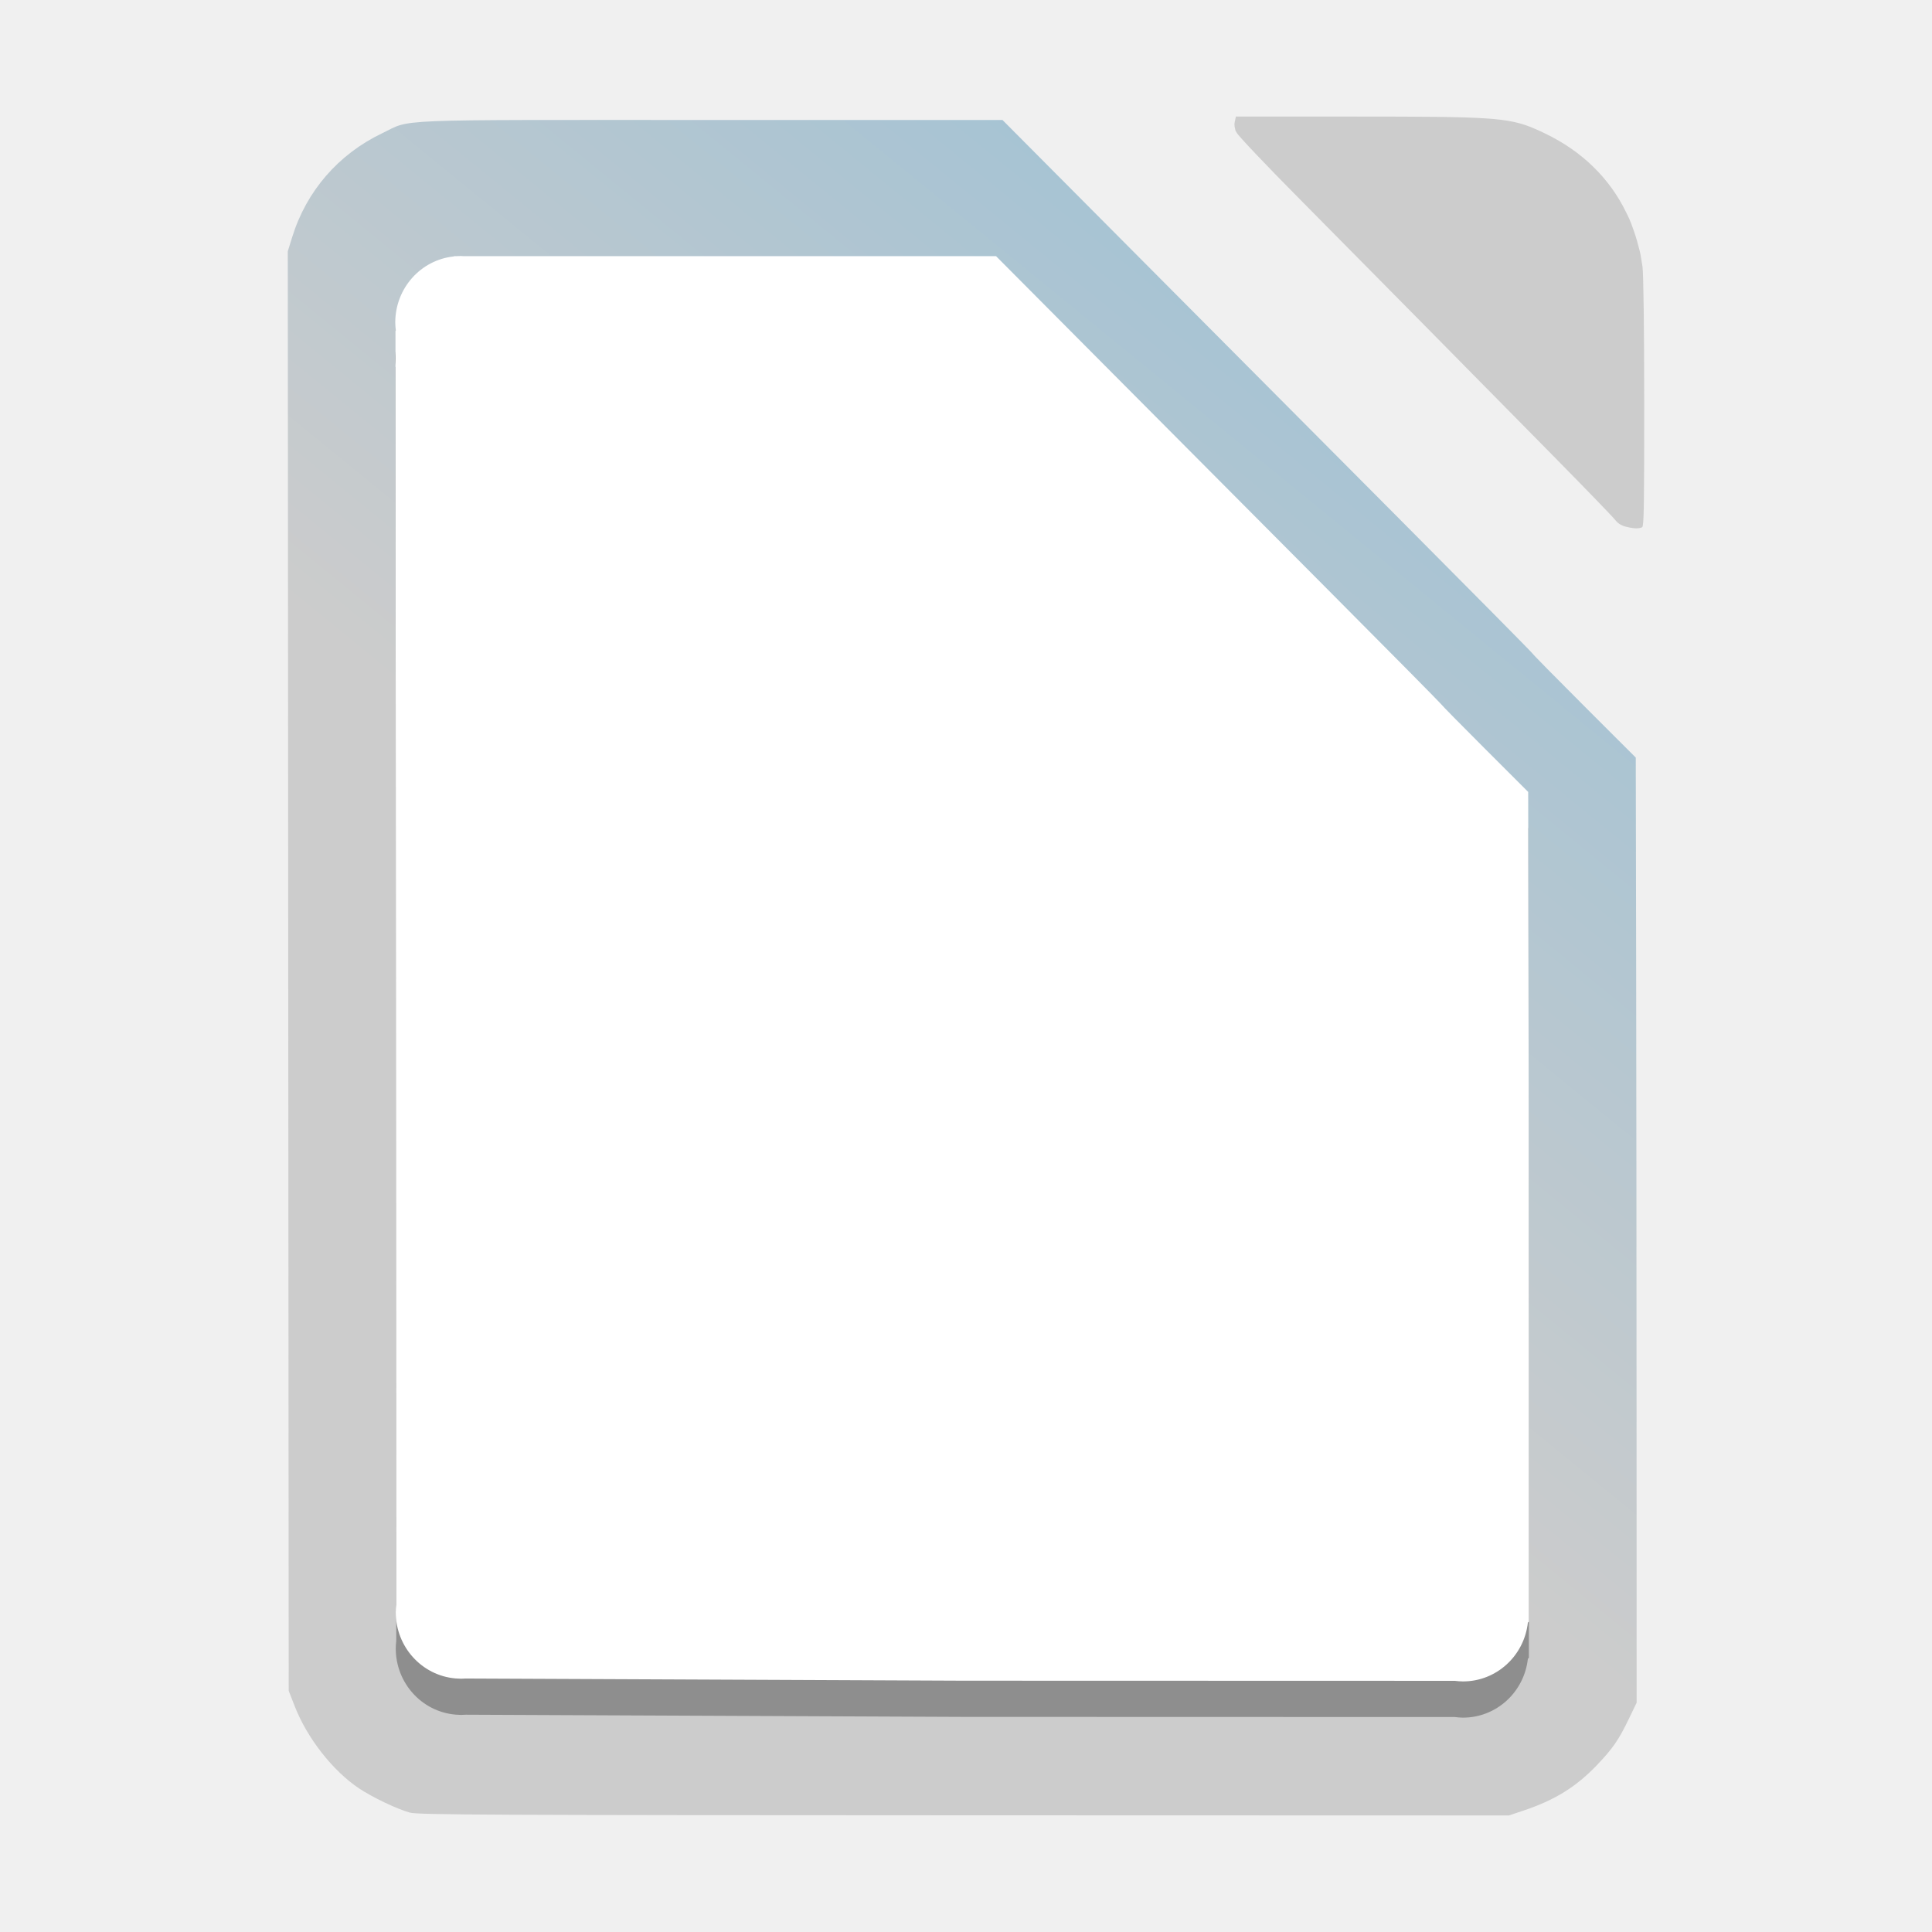
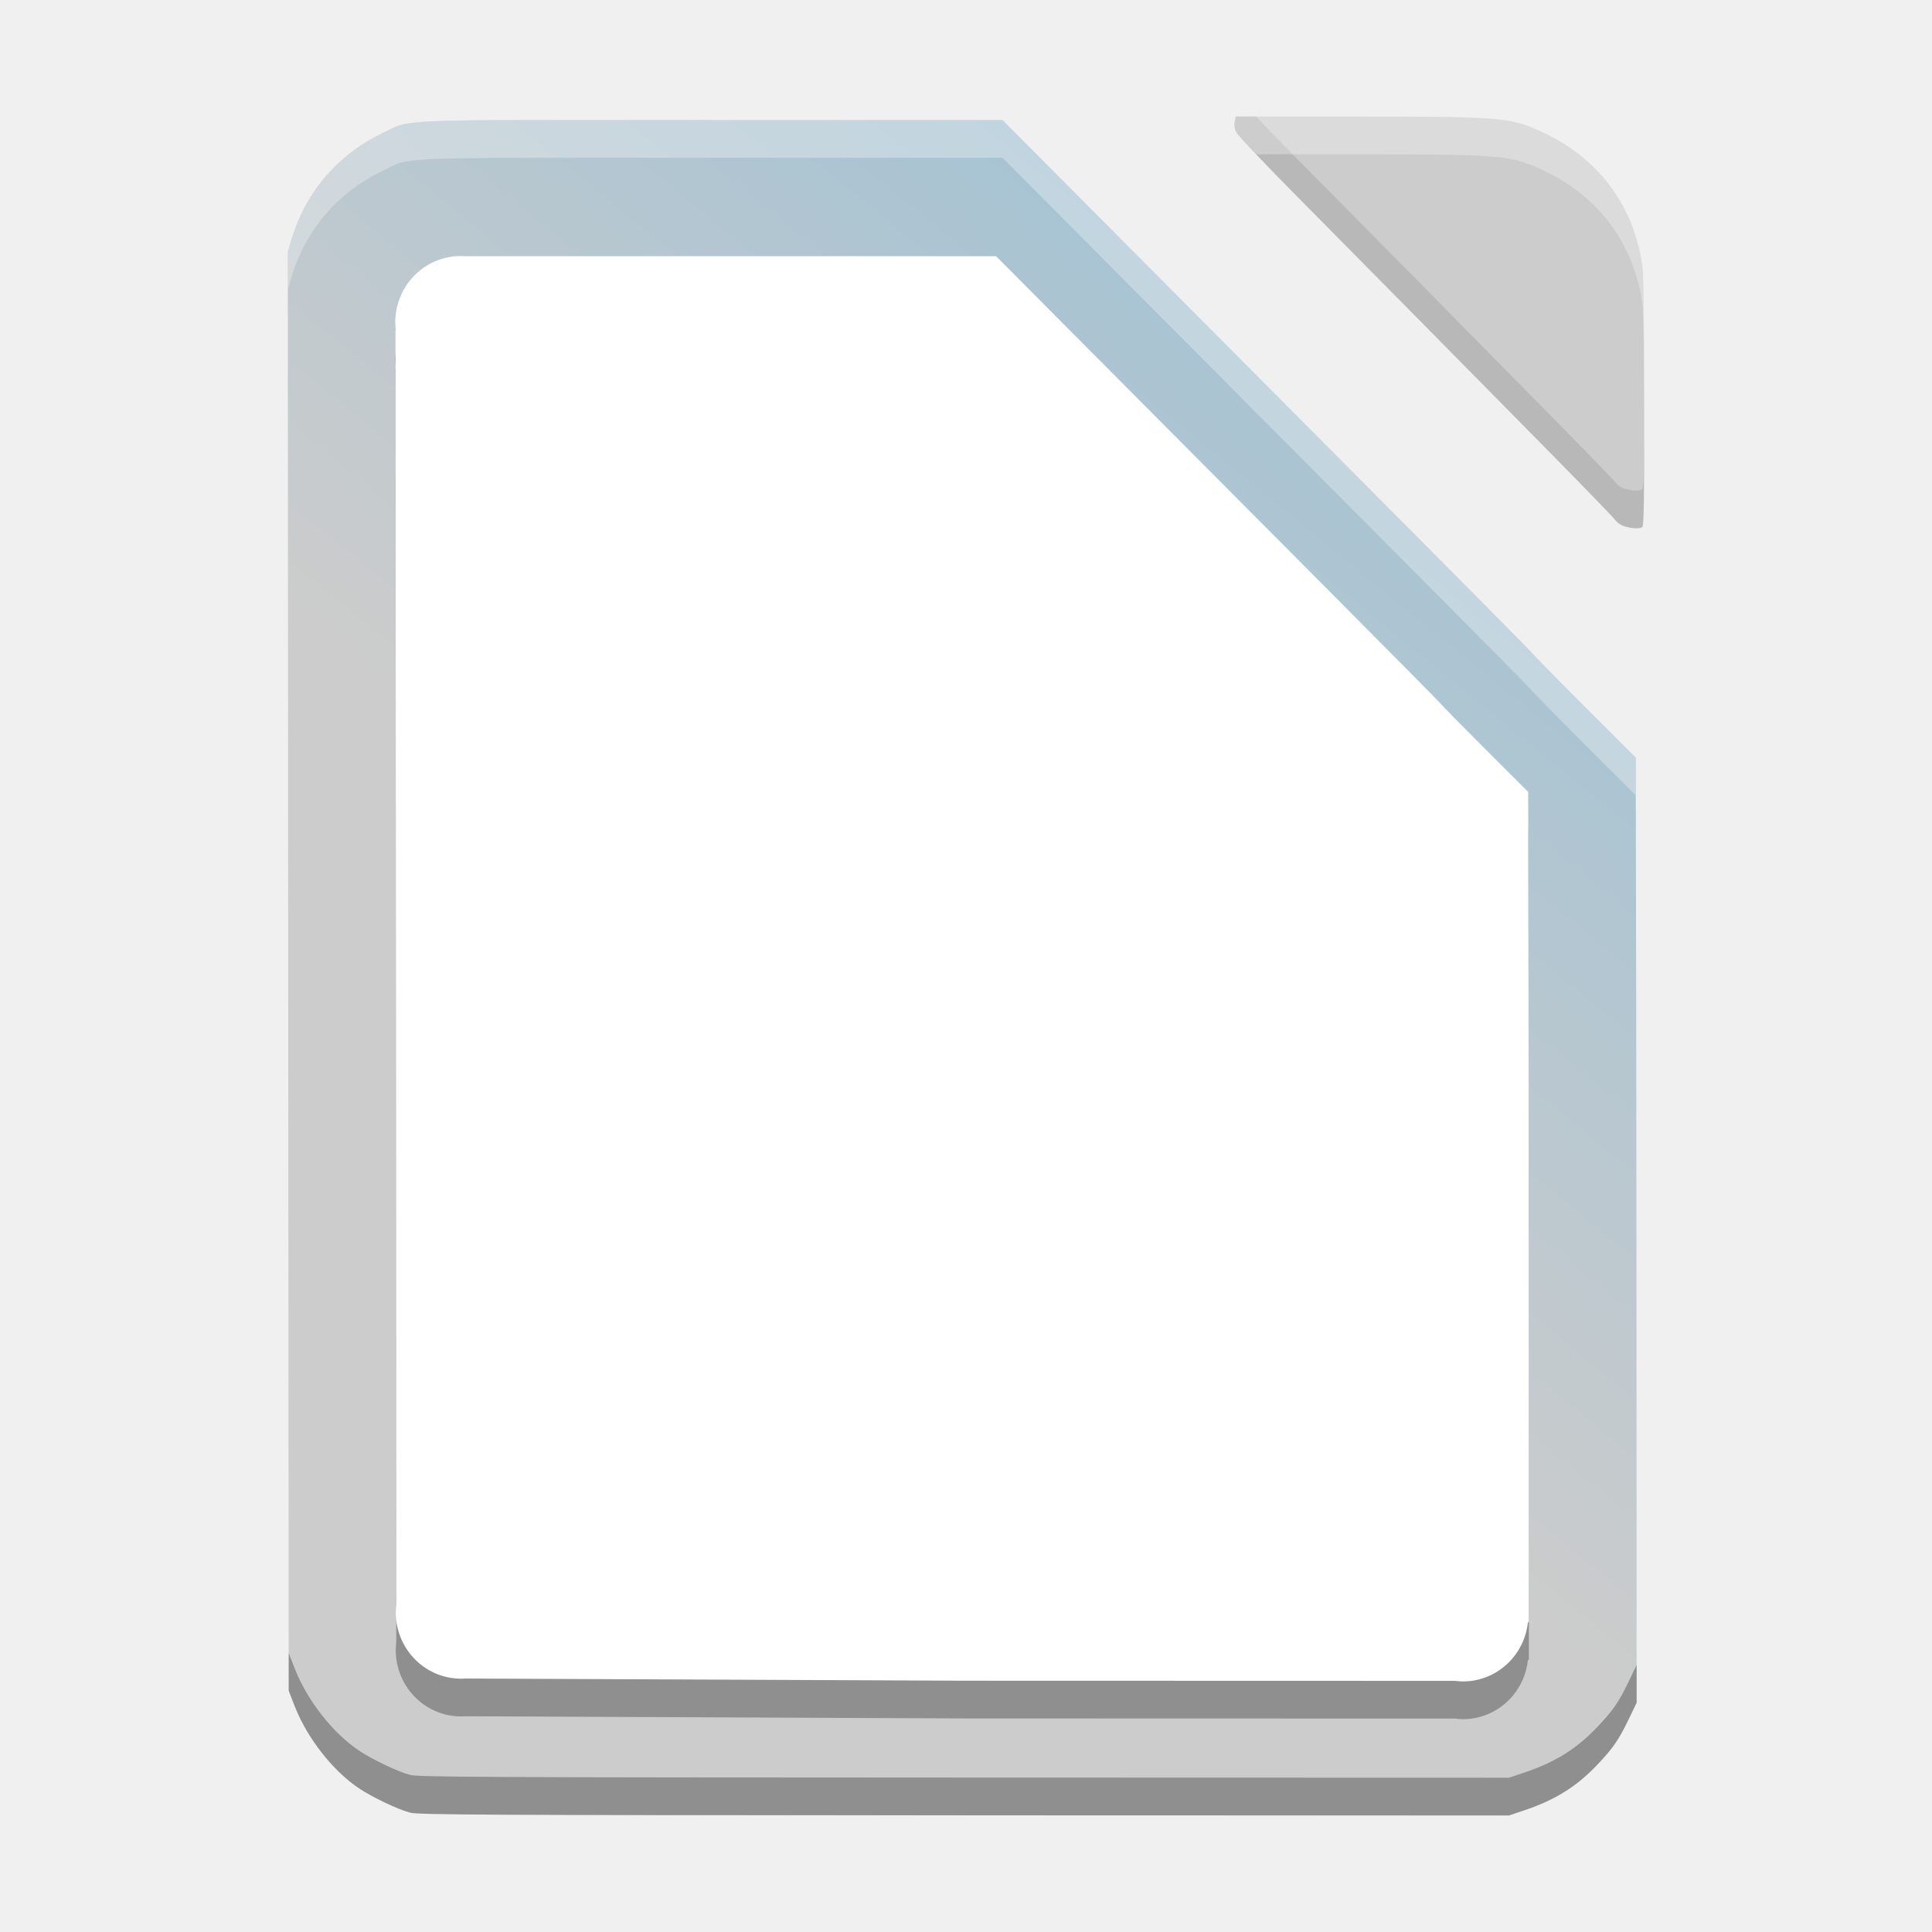
- <svg xmlns="http://www.w3.org/2000/svg" xmlns:xlink="http://www.w3.org/1999/xlink" width="384pt" height="384pt" version="1.1" viewBox="0 0 384 384">
+ <svg xmlns="http://www.w3.org/2000/svg" width="512" height="512" version="1.1" viewBox="0 0 384 384">
  <defs>
-     <linearGradient id="linear0" x1="235.092" x2="720.481" y1="289.085" y2="-306.19" gradientTransform="matrix(0.75,0,0,0.75,0,0)" gradientUnits="userSpaceOnUse">
-       <stop offset="0" style="stop-color:rgb(80.000%,80.000%,80.000%)" />
-       <stop offset="1" style="stop-color:rgb(29.019%,68.235%,90.196%)" />
+     <linearGradient id="c" x1="235.09" x2="720.48" y1="289.08" y2="-306.19" gradientTransform="scale(.75)" gradientUnits="userSpaceOnUse">
+       <stop stop-color="#ccc" offset="0" />
+       <stop stop-color="#49ade5" offset="1" />
    </linearGradient>
-     <filter id="alpha" width="100%" height="100%" x="0%" y="0%" filterUnits="objectBoundingBox">
-       <feColorMatrix in="SourceGraphic" type="matrix" values="0 0 0 0 1 0 0 0 0 1 0 0 0 0 1 0 0 0 1 0" />
-     </filter>
-     <mask id="mask0">
-       <g filter="url(#alpha)">
-         <rect width="384" height="384" x="0" y="0" style="fill:rgb(0%,0%,0%);fill-opacity:0.302" />
-       </g>
-     </mask>
-     <clipPath id="clip1">
-       <rect width="384" height="384" x="0" y="0" />
-     </clipPath>
-     <g id="surface5" clip-path="url(#clip1)">
-       <path style="fill:rgb(0%,0%,0%)" d="M 91.535 58.078 C 91.227 58.078 90.918 58.09 90.609 58.113 L 90.258 58.113 L 90.223 58.16 C 83.605 58.848 78.57 64.508 78.562 71.273 C 78.57 71.812 78.605 72.348 78.676 72.883 L 78.605 72.973 L 78.684 200.254 L 78.758 326.121 C 78.695 326.629 78.664 327.145 78.66 327.656 C 78.664 334.496 83.805 340.199 90.504 340.793 L 90.516 340.801 L 90.676 340.805 C 90.996 340.832 91.312 340.848 91.633 340.852 C 91.961 340.852 92.285 340.84 92.609 340.812 L 191.562 341.246 L 289.148 341.273 C 289.695 341.348 290.246 341.387 290.797 341.395 C 297.395 341.391 302.938 336.352 303.68 329.684 L 303.879 329.52 L 303.875 278.27 C 303.867 253.973 303.836 218.457 303.801 199.348 L 303.738 164.598 L 295.102 155.969 C 290.352 151.219 286.465 147.27 286.465 147.188 C 286.465 147.105 276.238 136.766 263.742 124.211 C 251.242 111.66 231.332 91.652 219.496 79.75 L 197.977 58.113 L 92.211 58.113 C 91.988 58.094 91.762 58.082 91.535 58.078 Z M 91.535 58.078" />
-     </g>
  </defs>
-   <g>
-     <path style="fill:url(#linear0)" d="M 81.477 360.273 C 79.004 359.609 73.98 357.215 71.324 355.43 C 66.121 351.938 61.047 345.453 58.59 339.156 L 57.383 336.066 L 57.289 193.012 L 57.199 49.957 L 58.086 47.094 C 60.902 37.992 67.27 30.641 75.914 26.508 C 81.988 23.605 76.234 23.84 141.34 23.848 L 199.254 23.852 L 224.867 49.602 C 238.953 63.766 262.648 87.578 277.523 102.516 C 292.398 117.457 304.566 129.762 304.566 129.859 C 304.566 129.957 309.191 134.656 314.844 140.309 L 325.121 150.578 L 325.199 191.93 C 325.238 214.672 325.277 256.938 325.281 285.852 L 325.293 338.426 L 323.723 341.684 C 321.738 345.82 320.555 347.523 317.391 350.84 C 313.273 355.148 309.039 357.777 302.902 359.832 L 299.918 360.836 L 191.625 360.805 C 97.207 360.777 83.094 360.711 81.477 360.273 Z M 81.477 360.273" />
-     <path style="fill:rgb(80.000%,80.000%,80.000%)" d="M 245.645 23.164 L 245.438 24.117 C 245.438 24.121 245.438 24.121 245.438 24.125 L 245.422 24.188 C 245.332 24.598 245.34 25.016 245.453 25.457 C 245.488 25.676 245.535 25.883 245.598 26.055 C 245.617 26.102 245.688 26.203 245.785 26.328 C 245.797 26.352 245.805 26.371 245.816 26.395 C 246.156 27.047 251.668 32.859 258.062 39.305 C 264.457 45.754 275.504 56.93 282.617 64.141 C 289.727 71.352 301.102 82.887 307.891 89.77 C 314.68 96.656 320.578 102.742 320.992 103.301 C 321.078 103.418 321.184 103.531 321.293 103.641 C 321.629 103.992 321.977 104.238 322.398 104.418 C 322.602 104.516 322.809 104.598 323.016 104.648 C 324.23 104.973 325.113 105.078 325.781 104.973 C 325.852 104.965 325.922 104.953 325.984 104.938 C 326.086 104.914 326.184 104.887 326.273 104.852 C 326.301 104.844 326.32 104.82 326.344 104.797 C 326.363 104.785 326.387 104.777 326.406 104.766 C 326.562 104.668 326.656 103.625 326.711 100.961 C 326.719 100.621 326.727 100.195 326.73 99.793 C 326.734 99.637 326.738 99.496 326.738 99.328 C 326.793 95.727 326.805 89.891 326.801 80 C 326.797 65.414 326.656 54.387 326.457 52.988 C 326.391 52.527 326.316 52.074 326.234 51.621 C 326.141 50.918 326.027 50.383 325.883 49.789 C 325.832 49.578 325.758 49.328 325.695 49.09 C 325.348 47.695 324.926 46.344 324.434 45.035 C 324.348 44.801 324.258 44.543 324.18 44.34 C 323.926 43.68 323.613 42.996 323.258 42.301 C 319.961 35.473 314.484 30.086 307.117 26.539 C 304.117 25.098 302.133 24.273 298.25 23.801 C 297.812 23.746 297.352 23.695 296.832 23.648 C 296.824 23.648 296.816 23.648 296.805 23.648 C 296.738 23.641 296.66 23.637 296.594 23.629 C 296.223 23.598 295.832 23.57 295.41 23.543 C 290.457 23.203 282.871 23.172 269.461 23.168 L 245.645 23.168 Z M 245.645 23.164" />
-     <use mask="url(#mask0)" xlink:href="#surface5" />
-     <path style="fill:rgb(100.000%,100.000%,100.000%)" d="M 91.535 50.883 C 91.227 50.883 90.918 50.895 90.609 50.918 L 90.258 50.918 L 90.223 50.965 C 83.605 51.648 78.57 57.312 78.562 64.078 C 78.57 64.613 78.605 65.152 78.676 65.684 L 78.605 65.773 L 78.684 193.059 L 78.758 318.922 C 78.695 319.434 78.664 319.949 78.66 320.461 C 78.664 327.301 83.805 333.004 90.504 333.598 L 90.516 333.605 L 90.676 333.609 C 90.996 333.637 91.312 333.652 91.633 333.656 C 91.961 333.656 92.285 333.641 92.609 333.617 L 191.562 334.051 L 289.148 334.078 C 289.695 334.152 290.246 334.191 290.797 334.195 C 297.395 334.191 302.938 329.156 303.68 322.488 L 303.879 322.324 L 303.875 271.07 C 303.867 246.777 303.836 211.262 303.801 192.148 L 303.738 157.402 L 295.102 148.773 C 290.352 144.023 286.465 140.074 286.465 139.992 C 286.465 139.91 276.238 129.57 263.742 117.016 C 251.242 104.461 231.332 84.453 219.496 72.555 L 197.977 50.918 L 92.211 50.918 C 91.988 50.898 91.762 50.887 91.539 50.883 Z M 91.535 50.883" />
+   <path d="m81.477 360.27c-2.473-0.664-7.496-3.059-10.152-4.844-5.203-3.492-10.277-9.977-12.734-16.273l-1.207-3.09-0.094-143.05-0.09-143.05 0.887-2.863c2.816-9.102 9.184-16.453 17.828-20.586 6.074-2.902 0.32-2.668 65.426-2.66l57.914 0.004 25.613 25.75c14.086 14.164 37.781 37.977 52.656 52.914 14.875 14.941 27.043 27.246 27.043 27.344s4.625 4.797 10.277 10.449l10.277 10.27 0.078 41.352c0.039 22.742 0.078 65.008 0.082 93.922l0.012 52.574-1.57 3.258c-1.984 4.137-3.168 5.84-6.332 9.156-4.117 4.309-8.352 6.938-14.488 8.992l-2.984 1.004-108.29-0.031c-94.418-0.027-108.53-0.094-110.15-0.531z" fill="url(#c)" />
+   <path d="m245.64 23.164-0.207 0.953v0.008l-0.016 0.062c-0.09 0.41-0.082 0.828 0.031 1.27 0.035 0.219 0.082 0.426 0.145 0.598 0.02 0.047 0.09 0.148 0.188 0.273 0.012 0.023 0.02 0.043 0.031 0.066 0.34 0.652 5.852 6.465 12.246 12.91 6.394 6.449 17.441 17.625 24.555 24.836 7.109 7.211 18.484 18.746 25.273 25.629 6.789 6.887 12.688 12.973 13.102 13.531 0.086 0.117 0.191 0.23 0.301 0.34 0.336 0.352 0.684 0.598 1.105 0.777 0.203 0.098 0.41 0.18 0.617 0.23 1.215 0.324 2.098 0.43 2.766 0.324 0.07-0.008 0.141-0.02 0.203-0.035 0.102-0.023 0.199-0.051 0.289-0.086 0.027-0.008 0.047-0.031 0.07-0.055 0.02-0.012 0.043-0.02 0.062-0.031 0.156-0.098 0.25-1.141 0.305-3.805 0.008-0.34 0.016-0.766 0.02-1.168 0.004-0.156 0.008-0.297 0.008-0.465 0.055-3.602 0.066-9.438 0.062-19.328-0.004-14.586-0.145-25.613-0.344-27.012-0.066-0.461-0.141-0.914-0.223-1.367-0.094-0.703-0.207-1.238-0.352-1.832-0.051-0.211-0.125-0.461-0.188-0.699-0.348-1.395-0.77-2.746-1.262-4.055-0.086-0.234-0.176-0.492-0.254-0.695-0.254-0.66-0.566-1.344-0.922-2.039-3.297-6.828-8.773-12.215-16.141-15.762-3-1.441-4.984-2.266-8.867-2.738-0.438-0.055-0.898-0.105-1.418-0.152h-0.027c-0.066-0.008-0.145-0.012-0.211-0.02-0.371-0.031-0.762-0.059-1.184-0.086-4.953-0.34-12.539-0.371-25.949-0.375h-23.816z" fill="#ccc" />
+   <path d="m91.535 58.383c-0.309 0-0.617 0.012-0.926 0.035h-0.352l-0.035 0.047c-6.617 0.684-11.652 6.348-11.66 13.113 8e-3 0.535 0.043 1.074 0.113 1.605l-0.07 0.09 0.078 127.29 0.074 125.86c-0.062 0.512-0.094 1.027-0.098 1.539 4e-3 6.84 5.144 12.543 11.844 13.137l0.012 8e-3 0.16 4e-3c0.32 0.027 0.637 0.043 0.957 0.047 0.328 0 0.652-0.016 0.977-0.039l98.953 0.434 97.586 0.027c0.547 0.074 1.098 0.113 1.648 0.117 6.598-4e-3 12.141-5.039 12.883-11.707l0.199-0.164-4e-3 -51.254c-8e-3 -24.293-0.039-59.809-0.074-78.922l-0.062-34.746-8.637-8.629c-4.75-4.75-8.637-8.699-8.637-8.781s-10.227-10.422-22.723-22.977c-12.5-12.555-32.41-32.562-44.246-44.461l-21.52-21.637h-105.77c-0.223-0.019-0.449-0.031-0.672-0.035z" opacity=".3" />
+   <path d="m91.535 50.883c-0.309 0-0.617 0.012-0.926 0.035h-0.352l-0.035 0.047c-6.617 0.684-11.652 6.348-11.66 13.113 0.008 0.535 0.043 1.074 0.113 1.605l-0.07 0.09 0.078 127.29 0.074 125.86c-0.062 0.512-0.094 1.027-0.098 1.539 0.004 6.84 5.144 12.543 11.844 13.137l0.012 0.008 0.16 0.004c0.32 0.027 0.637 0.043 0.957 0.047 0.328 0 0.652-0.016 0.977-0.039l98.953 0.434 97.586 0.027c0.547 0.074 1.098 0.113 1.648 0.117 6.598-0.004 12.141-5.039 12.883-11.707l0.199-0.164-0.004-51.254c-0.008-24.293-0.039-59.809-0.074-78.922l-0.062-34.746-8.637-8.629c-4.75-4.75-8.637-8.699-8.637-8.781 0-0.082-10.227-10.422-22.723-22.977-12.5-12.555-32.41-32.562-44.246-44.461l-21.52-21.637h-105.77c-0.223-0.02-0.449-0.031-0.672-0.035z" fill="#fff" />
+   <g stroke-width="1.333">
+     <path transform="scale(.75)" d="m327.52 30.885-0.275 1.272v0.01l-0.021 0.084c-0.12 0.547-0.108 1.105 0.043 1.693 0.047 0.292 0.108 0.568 0.191 0.797 0.026 0.062 0.12 0.197 0.25 0.363 0.016 0.031 0.025 0.059 0.041 0.09 0.453 0.87 7.802 8.619 16.328 17.213 8.526 8.599 23.255 23.501 32.74 33.115 9.479 9.614 24.645 24.995 33.697 34.172 9.052 9.182 16.919 17.297 17.471 18.041 0.115 0.156 0.255 0.307 0.4 0.453 0.448 0.469 0.912 0.796 1.475 1.035 0.271 0.13 0.546 0.241 0.822 0.309 1.62 0.432 2.797 0.572 3.688 0.432 0.094-0.011 0.188-0.026 0.271-0.047 0.135-0.031 0.265-0.068 0.385-0.115 0.037-0.011 0.063-0.041 0.094-0.072 0.026-0.016 0.058-0.025 0.084-0.041 0.208-0.13 0.333-1.522 0.406-5.074 0.011-0.453 0.02-1.02 0.025-1.557 0.005-0.208 0.01-0.395 0.01-0.619 0.073-4.802 0.089-12.584 0.084-25.771-2.1e-4 -0.756-0.005-1.368-0.006-2.109-0.005 8.046-0.023 14.261-0.078 17.881 0 0.224-0.004 0.411-0.01 0.619-0.005 0.536-0.015 1.103-0.025 1.557-0.073 3.552-0.198 4.944-0.406 5.074-0.026 0.016-0.058 0.025-0.084 0.041-0.031 0.031-0.057 0.062-0.094 0.072-0.12 0.047-0.249 0.084-0.385 0.115-0.083 0.021-0.178 0.036-0.271 0.047-0.891 0.141-2.068 6.7e-4 -3.688-0.432-0.276-0.068-0.551-0.178-0.822-0.309-0.563-0.24-1.027-0.566-1.475-1.035-0.146-0.146-0.286-0.297-0.4-0.453-0.552-0.744-8.419-8.859-17.471-18.041-9.052-9.177-24.218-24.557-33.697-34.172-9.485-9.615-24.214-24.516-32.74-33.115-4.271-4.305-8.244-8.395-11.205-11.518h-5.35l-0.002-0.004z" opacity=".1" />
+     <path transform="scale(.75)" d="m327.52 30.885-0.275 1.272v0.01l-0.021 0.084c-0.12 0.547-0.108 1.105 0.043 1.693 0.047 0.292 0.108 0.568 0.191 0.797 0.026 0.062 0.12 0.197 0.25 0.363 0.016 0.031 0.025 0.059 0.041 0.09 0.226 0.434 2.172 2.584 5.123 5.695h26.404c17.88 0.005 27.995 0.047 34.6 0.5 0.563 0.036 1.083 0.074 1.578 0.115 0.089 0.01 0.193 0.015 0.281 0.025h0.035c0.693 0.062 1.307 0.13 1.891 0.203 5.177 0.63 7.824 1.73 11.824 3.652 9.823 4.729 17.124 11.911 21.52 21.016 0.474 0.927 0.892 1.839 1.23 2.719 0.104 0.271 0.223 0.615 0.338 0.928 0.656 1.745 1.218 3.547 1.682 5.406 0.083 0.318 0.182 0.65 0.25 0.932 0.193 0.792 0.344 1.506 0.469 2.443 0.109 0.604 0.208 1.208 0.297 1.822 0.255 1.793 0.435 15.58 0.453 33.906 0.002-2.627 0.007-4.645 0.006-7.891-0.005-19.448-0.193-34.15-0.459-36.016-0.089-0.615-0.187-1.218-0.297-1.822-0.125-0.937-0.276-1.652-0.469-2.443-0.068-0.281-0.167-0.614-0.25-0.932-0.464-1.859-1.025-3.661-1.682-5.406-0.115-0.313-0.234-0.657-0.338-0.928-0.339-0.88-0.757-1.792-1.23-2.719-4.396-9.104-11.696-16.286-21.52-21.016-4-1.922-6.647-3.022-11.824-3.652-0.583-0.073-1.198-0.141-1.891-0.203h-0.035c-0.089-0.01-0.193-0.015-0.281-0.025-0.495-0.042-1.016-0.079-1.578-0.115-6.604-0.453-16.72-0.495-34.6-0.5h-31.754l-0.002-0.004z" fill="#fff" opacity=".3" />
+     <path transform="scale(.75)" d="m76.273 66.598-0.006 0.02 0.119 190.73 0.125 190.73 1.609 4.121c3.276 8.395 10.041 17.041 16.979 21.697 3.541 2.38 10.24 5.572 13.537 6.457v0.014c2.16 0.583 20.977 0.672 146.87 0.709l144.39 0.041 3.981-1.338c8.182-2.74 13.827-6.245 19.316-11.99 4.219-4.422 5.798-6.691 8.443-12.207l2.094-4.344-0.002-9.996-2.092 4.34c-2.646 5.516-4.225 7.785-8.443 12.207-5.49 5.745-11.135 9.251-19.316 11.99l-3.981 1.338-144.39-0.041c-125.89-0.037-144.71-0.126-146.87-0.709l-0.002-0.014c-3.297-0.885-9.996-4.077-13.537-6.457-6.938-4.656-13.703-13.302-16.979-21.697l-1.609-4.121-0.125-190.73-0.113-180.75z" opacity=".3" />
+     <path transform="scale(.75)" d="m188.46 31.805c-86.808-0.01-79.135-0.323-87.234 3.547-11.526 5.511-20.016 15.314-23.771 27.449l-1.182 3.816 0.006 9.98 1.176-3.797c3.755-12.135 12.246-21.939 23.771-27.449 8.099-3.87 0.427-3.557 87.234-3.547l77.219 0.006 34.15 34.334c18.781 18.885 50.374 50.635 70.207 70.551 19.833 19.921 36.059 36.328 36.059 36.459 0 0.131 6.167 6.396 13.703 13.932l13.701 13.693 0.105 55.137c0.052 30.323 0.104 86.677 0.109 125.23l0.014 60.104 0.002-0.004-0.016-70.1c-0.005-38.552-0.057-94.906-0.109-125.23l-0.105-55.137-13.701-13.693c-7.536-7.536-13.703-13.801-13.703-13.932 0-0.131-16.225-16.538-36.059-36.459-19.833-19.916-51.426-51.665-70.207-70.551l-34.15-34.334-77.219-0.006z" fill="#fff" opacity=".3" />
  </g>
</svg>
